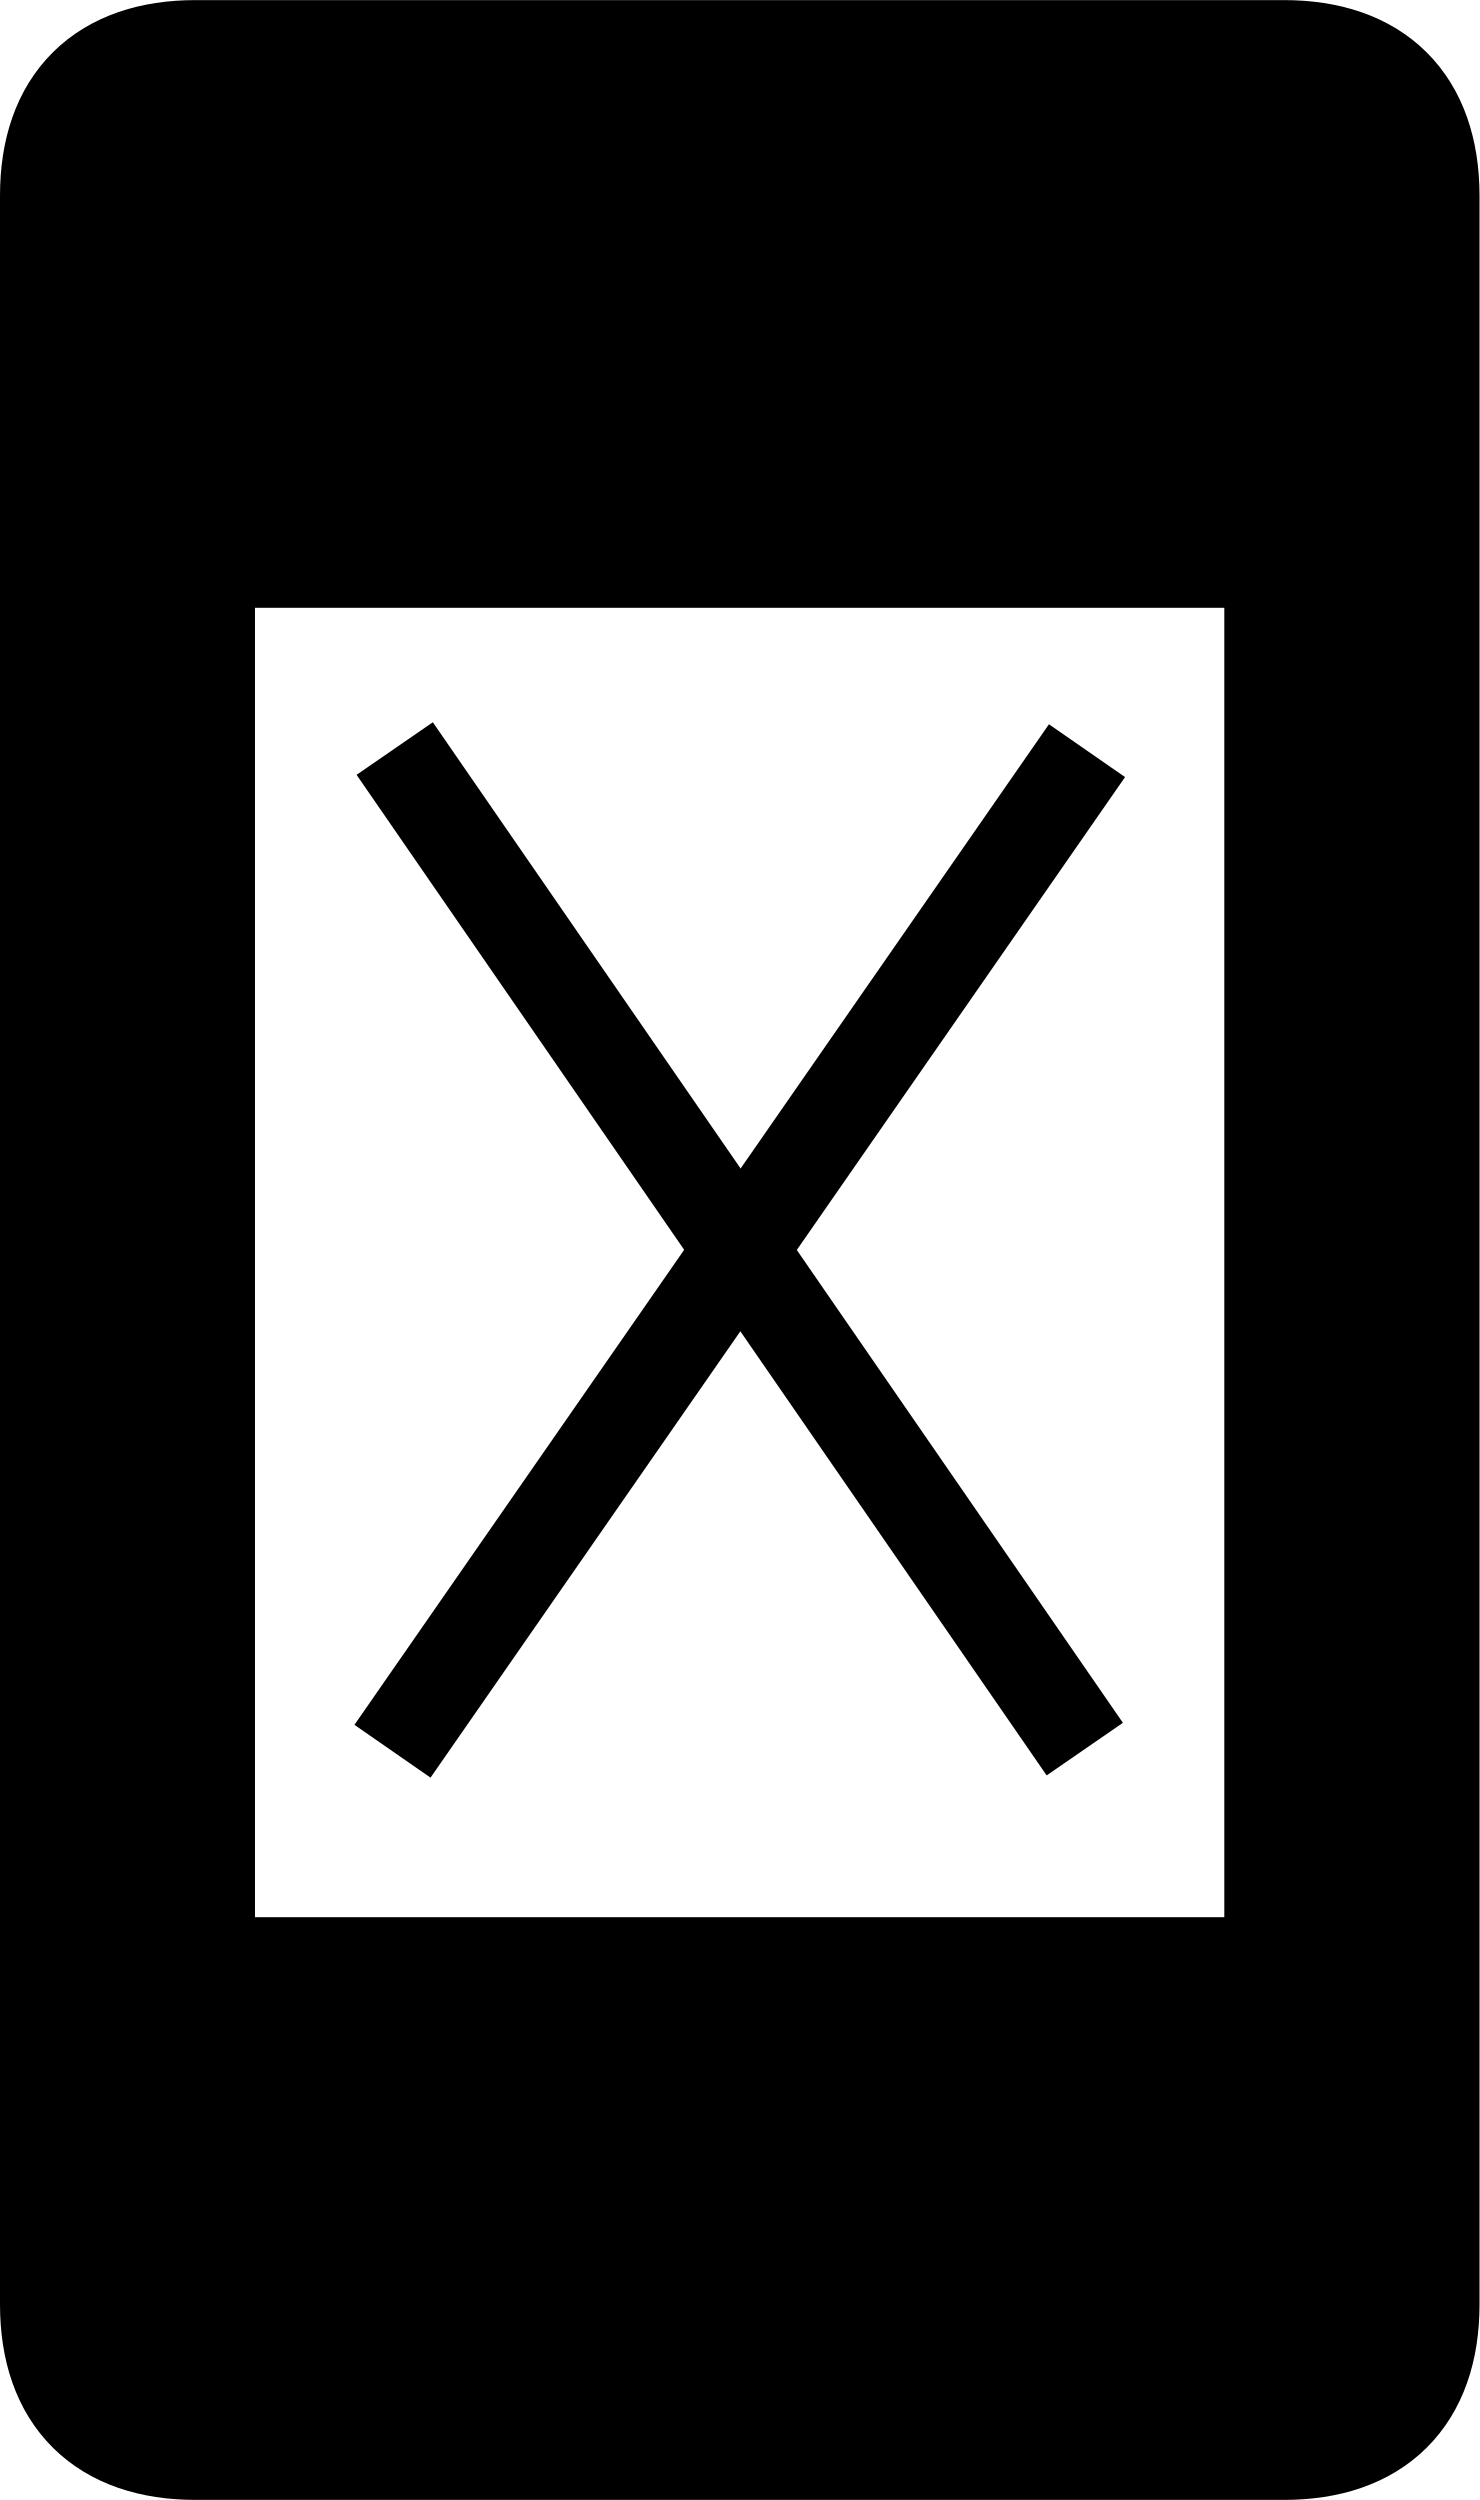
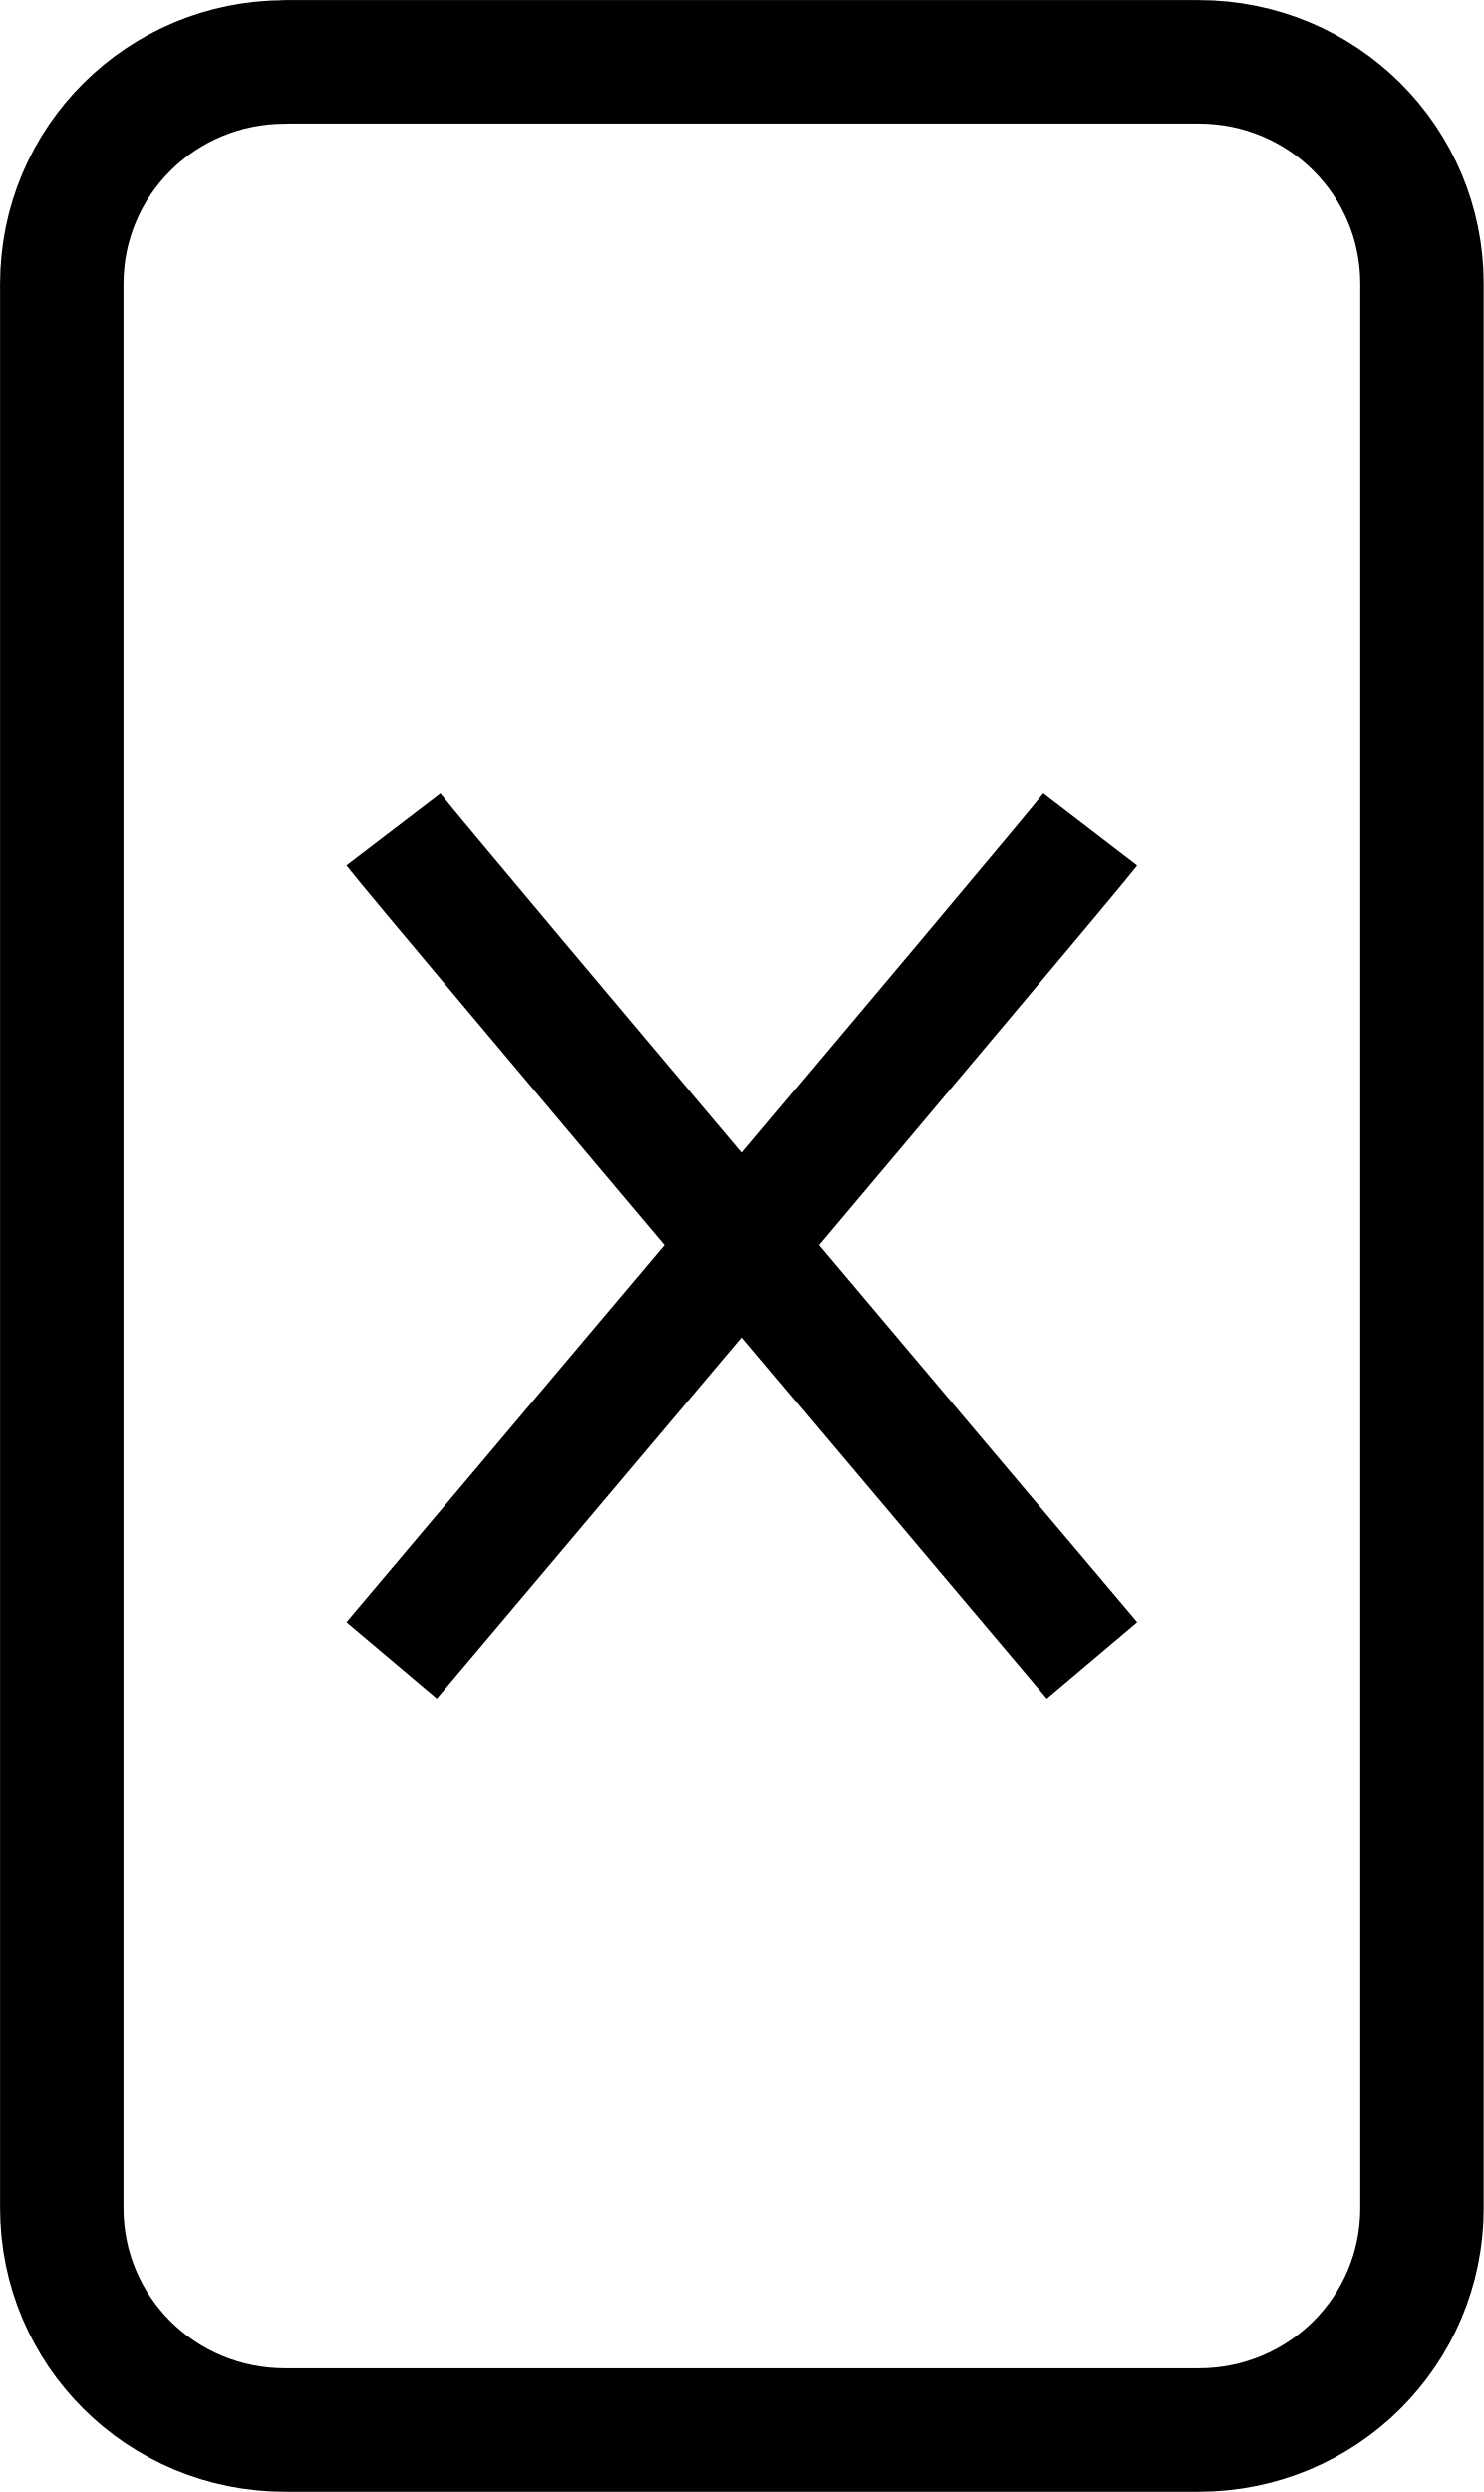
- <svg xmlns="http://www.w3.org/2000/svg" xml:space="preserve" height="21" width="12.428" version="1.1" y="0px" x="0px" viewBox="0 0 12.429 21" id="svg3">
+ <svg xmlns="http://www.w3.org/2000/svg" xml:space="preserve" height="21.051" width="12.535" version="1.1" y="0px" x="0px" viewBox="0 0 12.536 21.05" id="svg3">
  <defs id="defs3" />
-   <path stroke="#000000" fill="#000000" d="M 10.785,0.5 H 1.643 c -0.731,0 -1.143,0.399 -1.143,1.143 V 19.357 c 0,0.744 0.412,1.143 1.143,1.143 h 9.143 c 0.732,0 1.143,-0.399 1.143,-1.143 V 1.643 c -10e-4,-0.744 -0.412,-1.143 -1.144,-1.143 z m 0,16.105 H 1.642 V 4.605 h 9.143 z" id="path1" />
-   <g id="g3" transform="matrix(0.7781366,0,0,0.7781366,-8.562513,2.329045)">
-     <path stroke="#000000" fill="#000000" d="m 15.265,5.087 7.45,10.802 z" id="path2" />
-     <path stroke="#000000" fill="#000000" d="m 22.739,5.11 -7.498,10.802 z" id="path3" />
-   </g>
+   <path style="fill:none;stroke:#000000;stroke-width:1;stroke-linejoin:round;stroke-miterlimit:3.8" d="M 3.324,7.007 C 3.55,7.303 9.227,14.025 9.227,14.025" id="path4" />
+   <path style="fill:none;stroke:#000000;stroke-width:1;stroke-linejoin:round;stroke-miterlimit:3.8" d="M 9.212,7.007 C 8.985,7.303 3.309,14.025 3.309,14.025" id="path4-7" />
+   <path id="rect4" style="fill:none;stroke:#000000;stroke-width:1.043;stroke-linejoin:round;stroke-miterlimit:3.8" d="m 2.408,0.521 h 7.721 c 1.045,0 1.886,0.837 1.886,1.876 v 16.255 c 0,1.039 -0.841,1.876 -1.886,1.876 H 2.408 c -1.045,0 -1.886,-0.837 -1.886,-1.876 V 2.398 c 0,-1.039 0.841,-1.876 1.886,-1.876 z" />
</svg>
